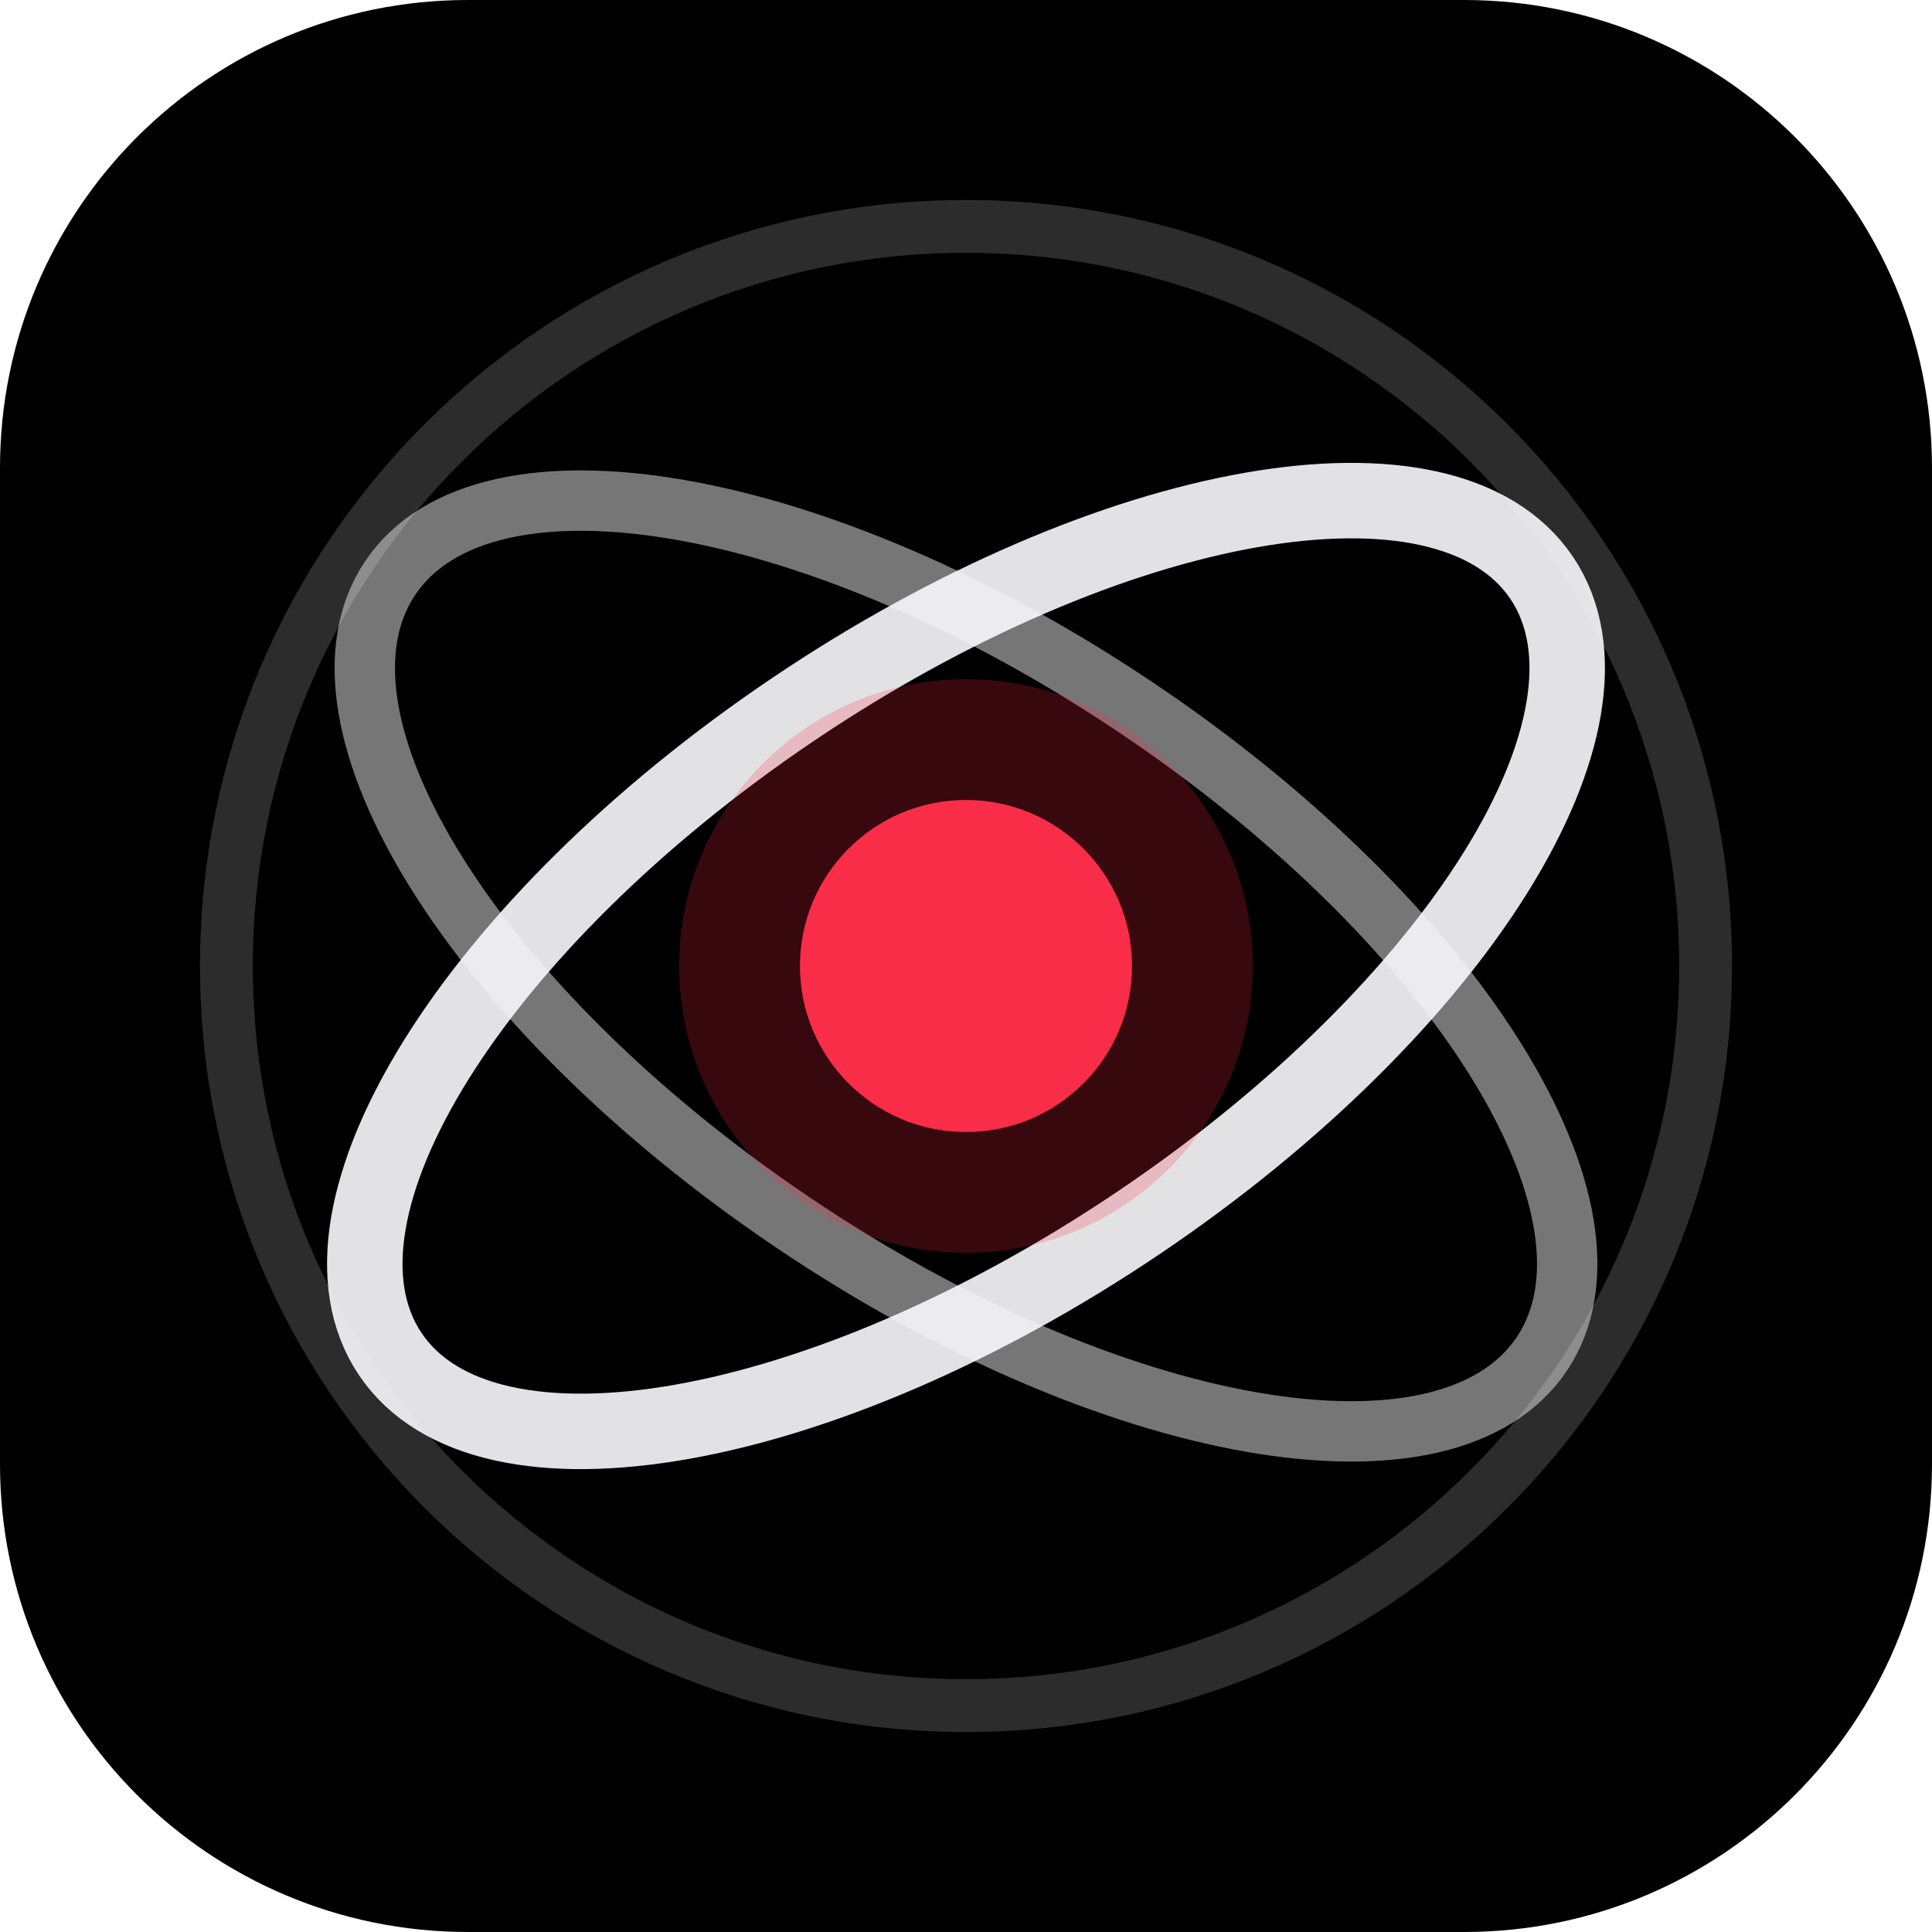
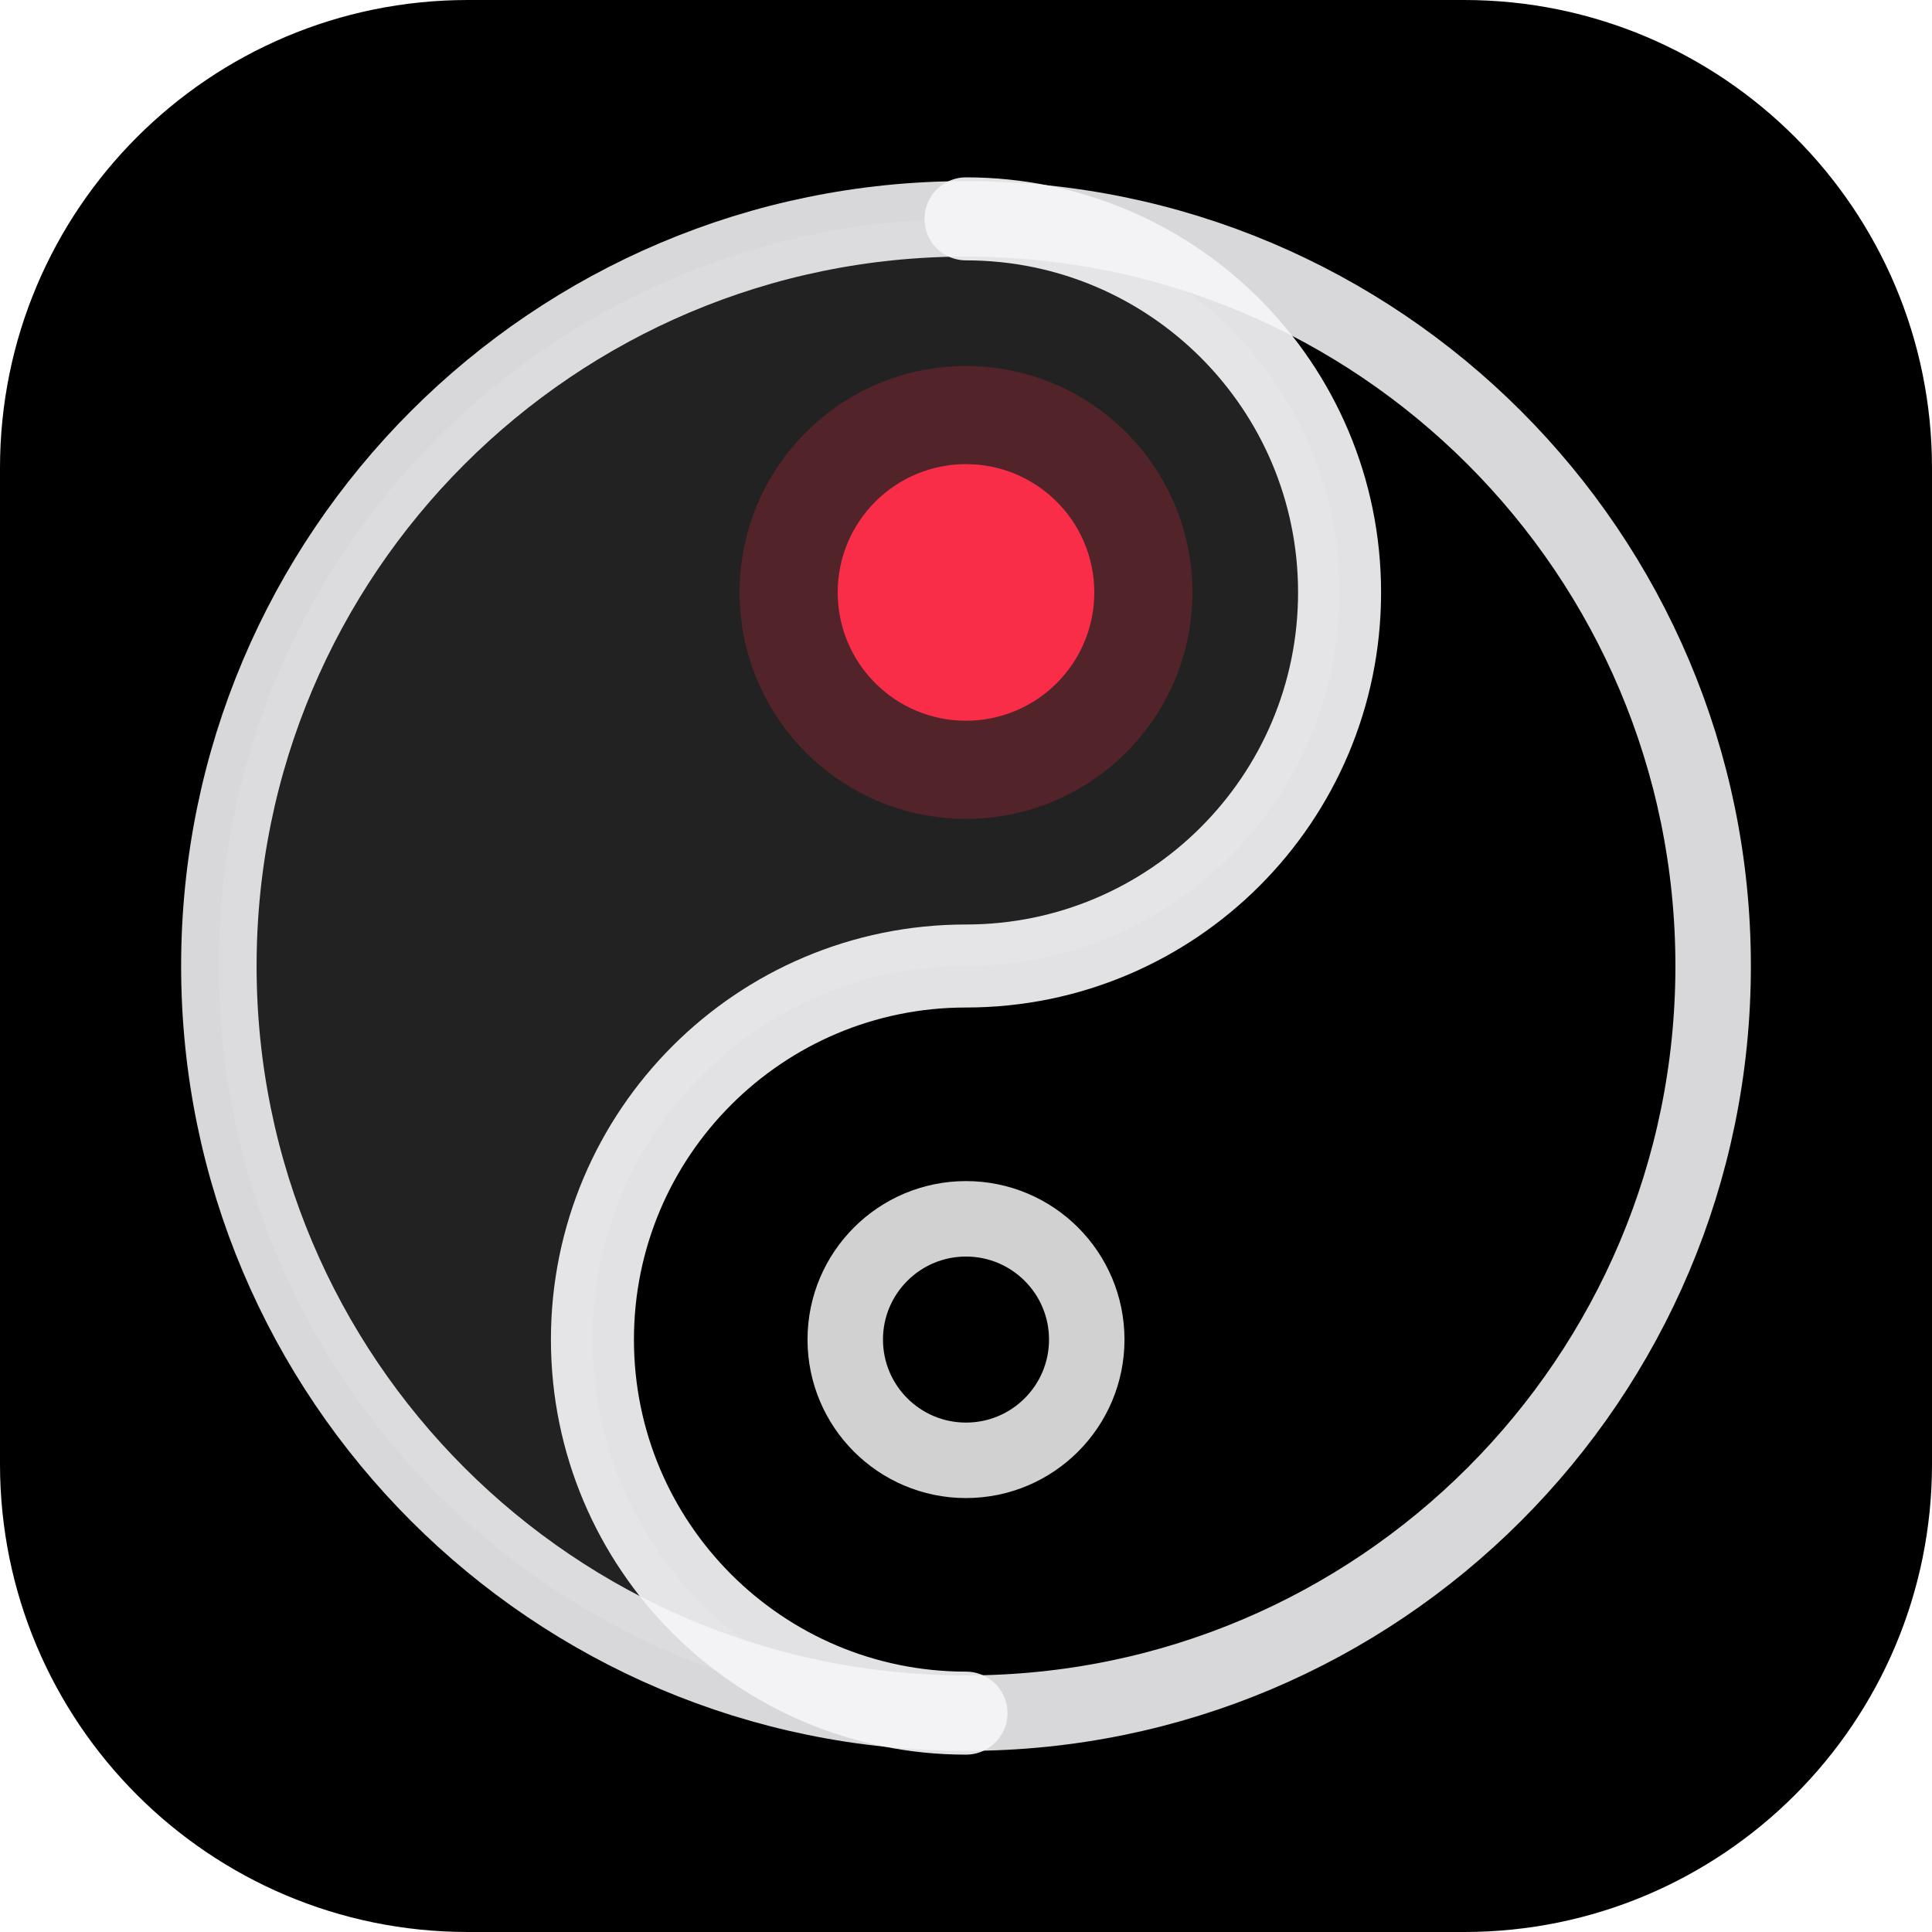
<svg xmlns="http://www.w3.org/2000/svg" viewBox="0 0 512 512">
  <rect width="512" height="512" rx="124" fill="#000000" />
-   <circle cx="256" cy="256" r="196" fill="none" stroke="#f5f5f7" stroke-width="14" stroke-opacity="0.18" />
-   <ellipse cx="256" cy="256" rx="184" ry="82" transform="rotate(-34 256 256)" fill="none" stroke="#f5f5f7" stroke-width="20" stroke-opacity="0.92" />
-   <ellipse cx="256" cy="256" rx="184" ry="82" transform="rotate(34 256 256)" fill="none" stroke="#f5f5f7" stroke-width="16" stroke-opacity="0.48" />
-   <circle cx="256" cy="256" r="76" fill="#fa2d48" fill-opacity="0.22" />
-   <circle cx="256" cy="256" r="44" fill="#fa2d48" />
+   <circle cx="256" cy="256" r="198" fill="none" stroke="#f5f5f7" stroke-width="20" stroke-opacity="0.88" />
+   <path d="M256 58A198 198 0 0 0 256 454A99 99 0 0 1 256 256A99 99 0 0 0 256 58Z" fill="#f5f5f7" fill-opacity="0.14" />
+   <path d="M256 58A99 99 0 0 1 256 256A99 99 0 0 0 256 454" fill="none" stroke="#f5f5f7" stroke-width="22" stroke-linecap="round" stroke-opacity="0.92" />
+   <circle cx="256" cy="157" r="60" fill="#fa2d48" fill-opacity="0.22" />
+   <circle cx="256" cy="157" r="34" fill="#fa2d48" />
+   <circle cx="256" cy="355" r="32" fill="none" stroke="#f5f5f7" stroke-width="20" stroke-opacity="0.85" />
</svg>
